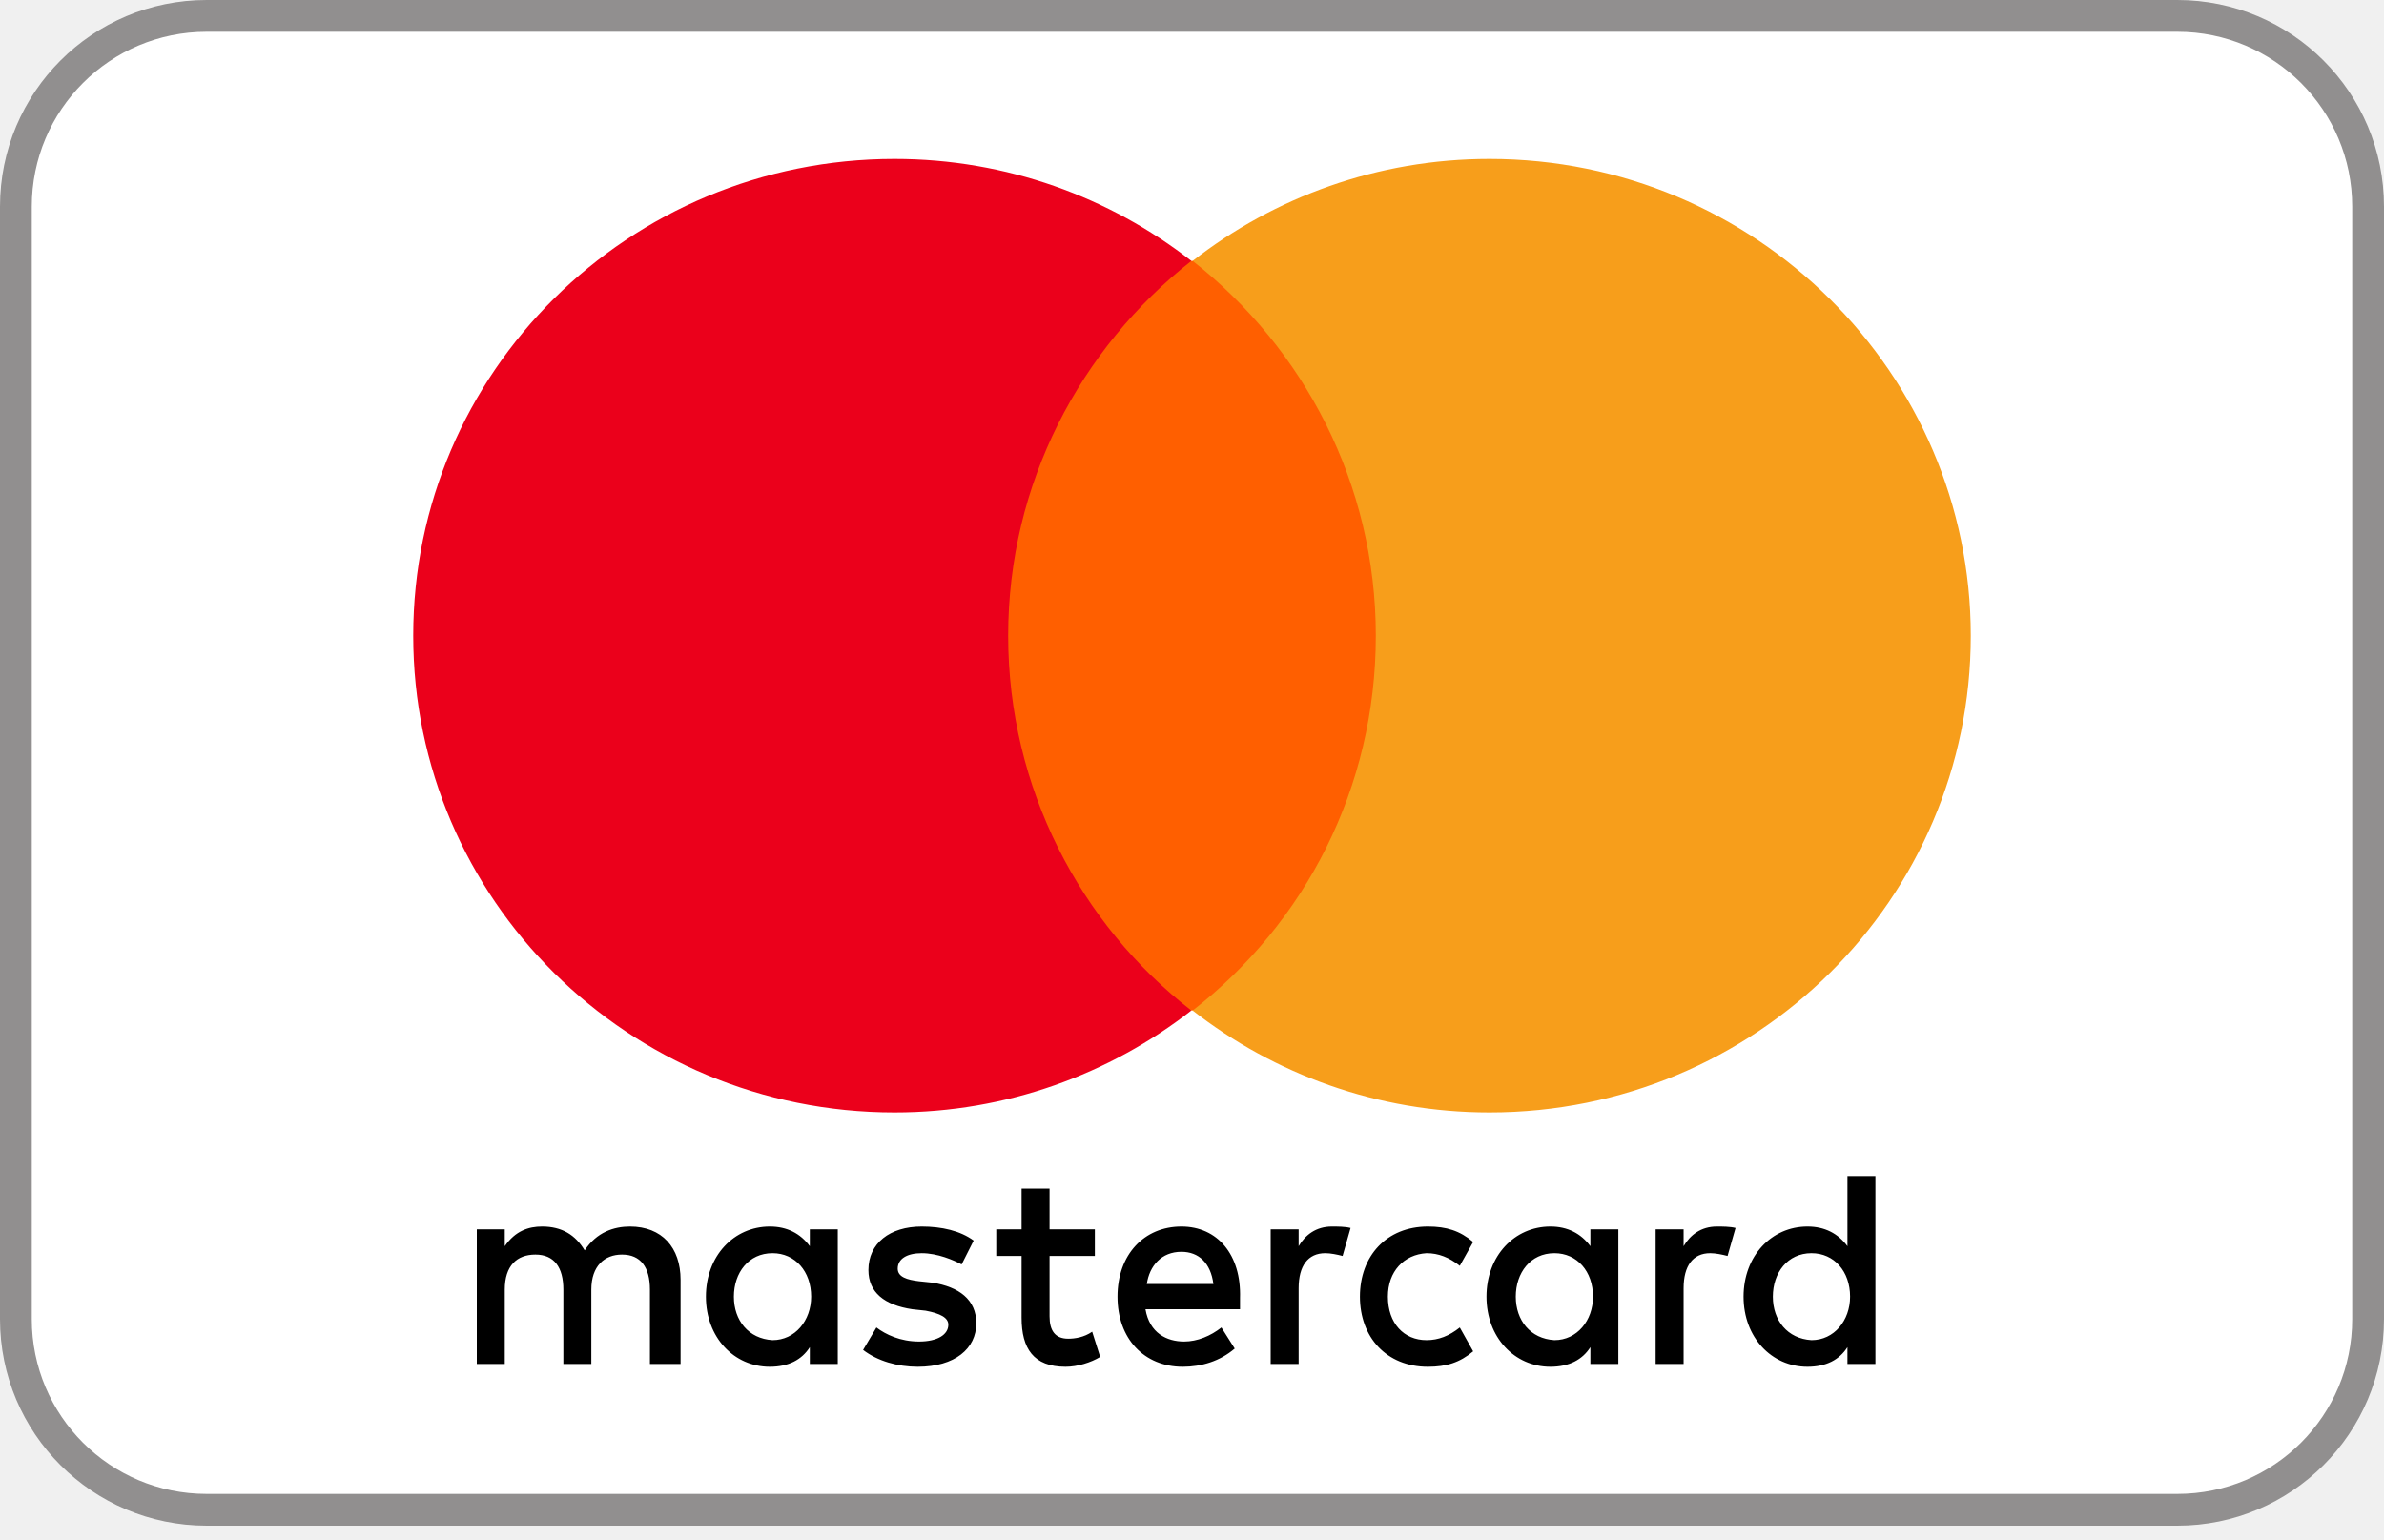
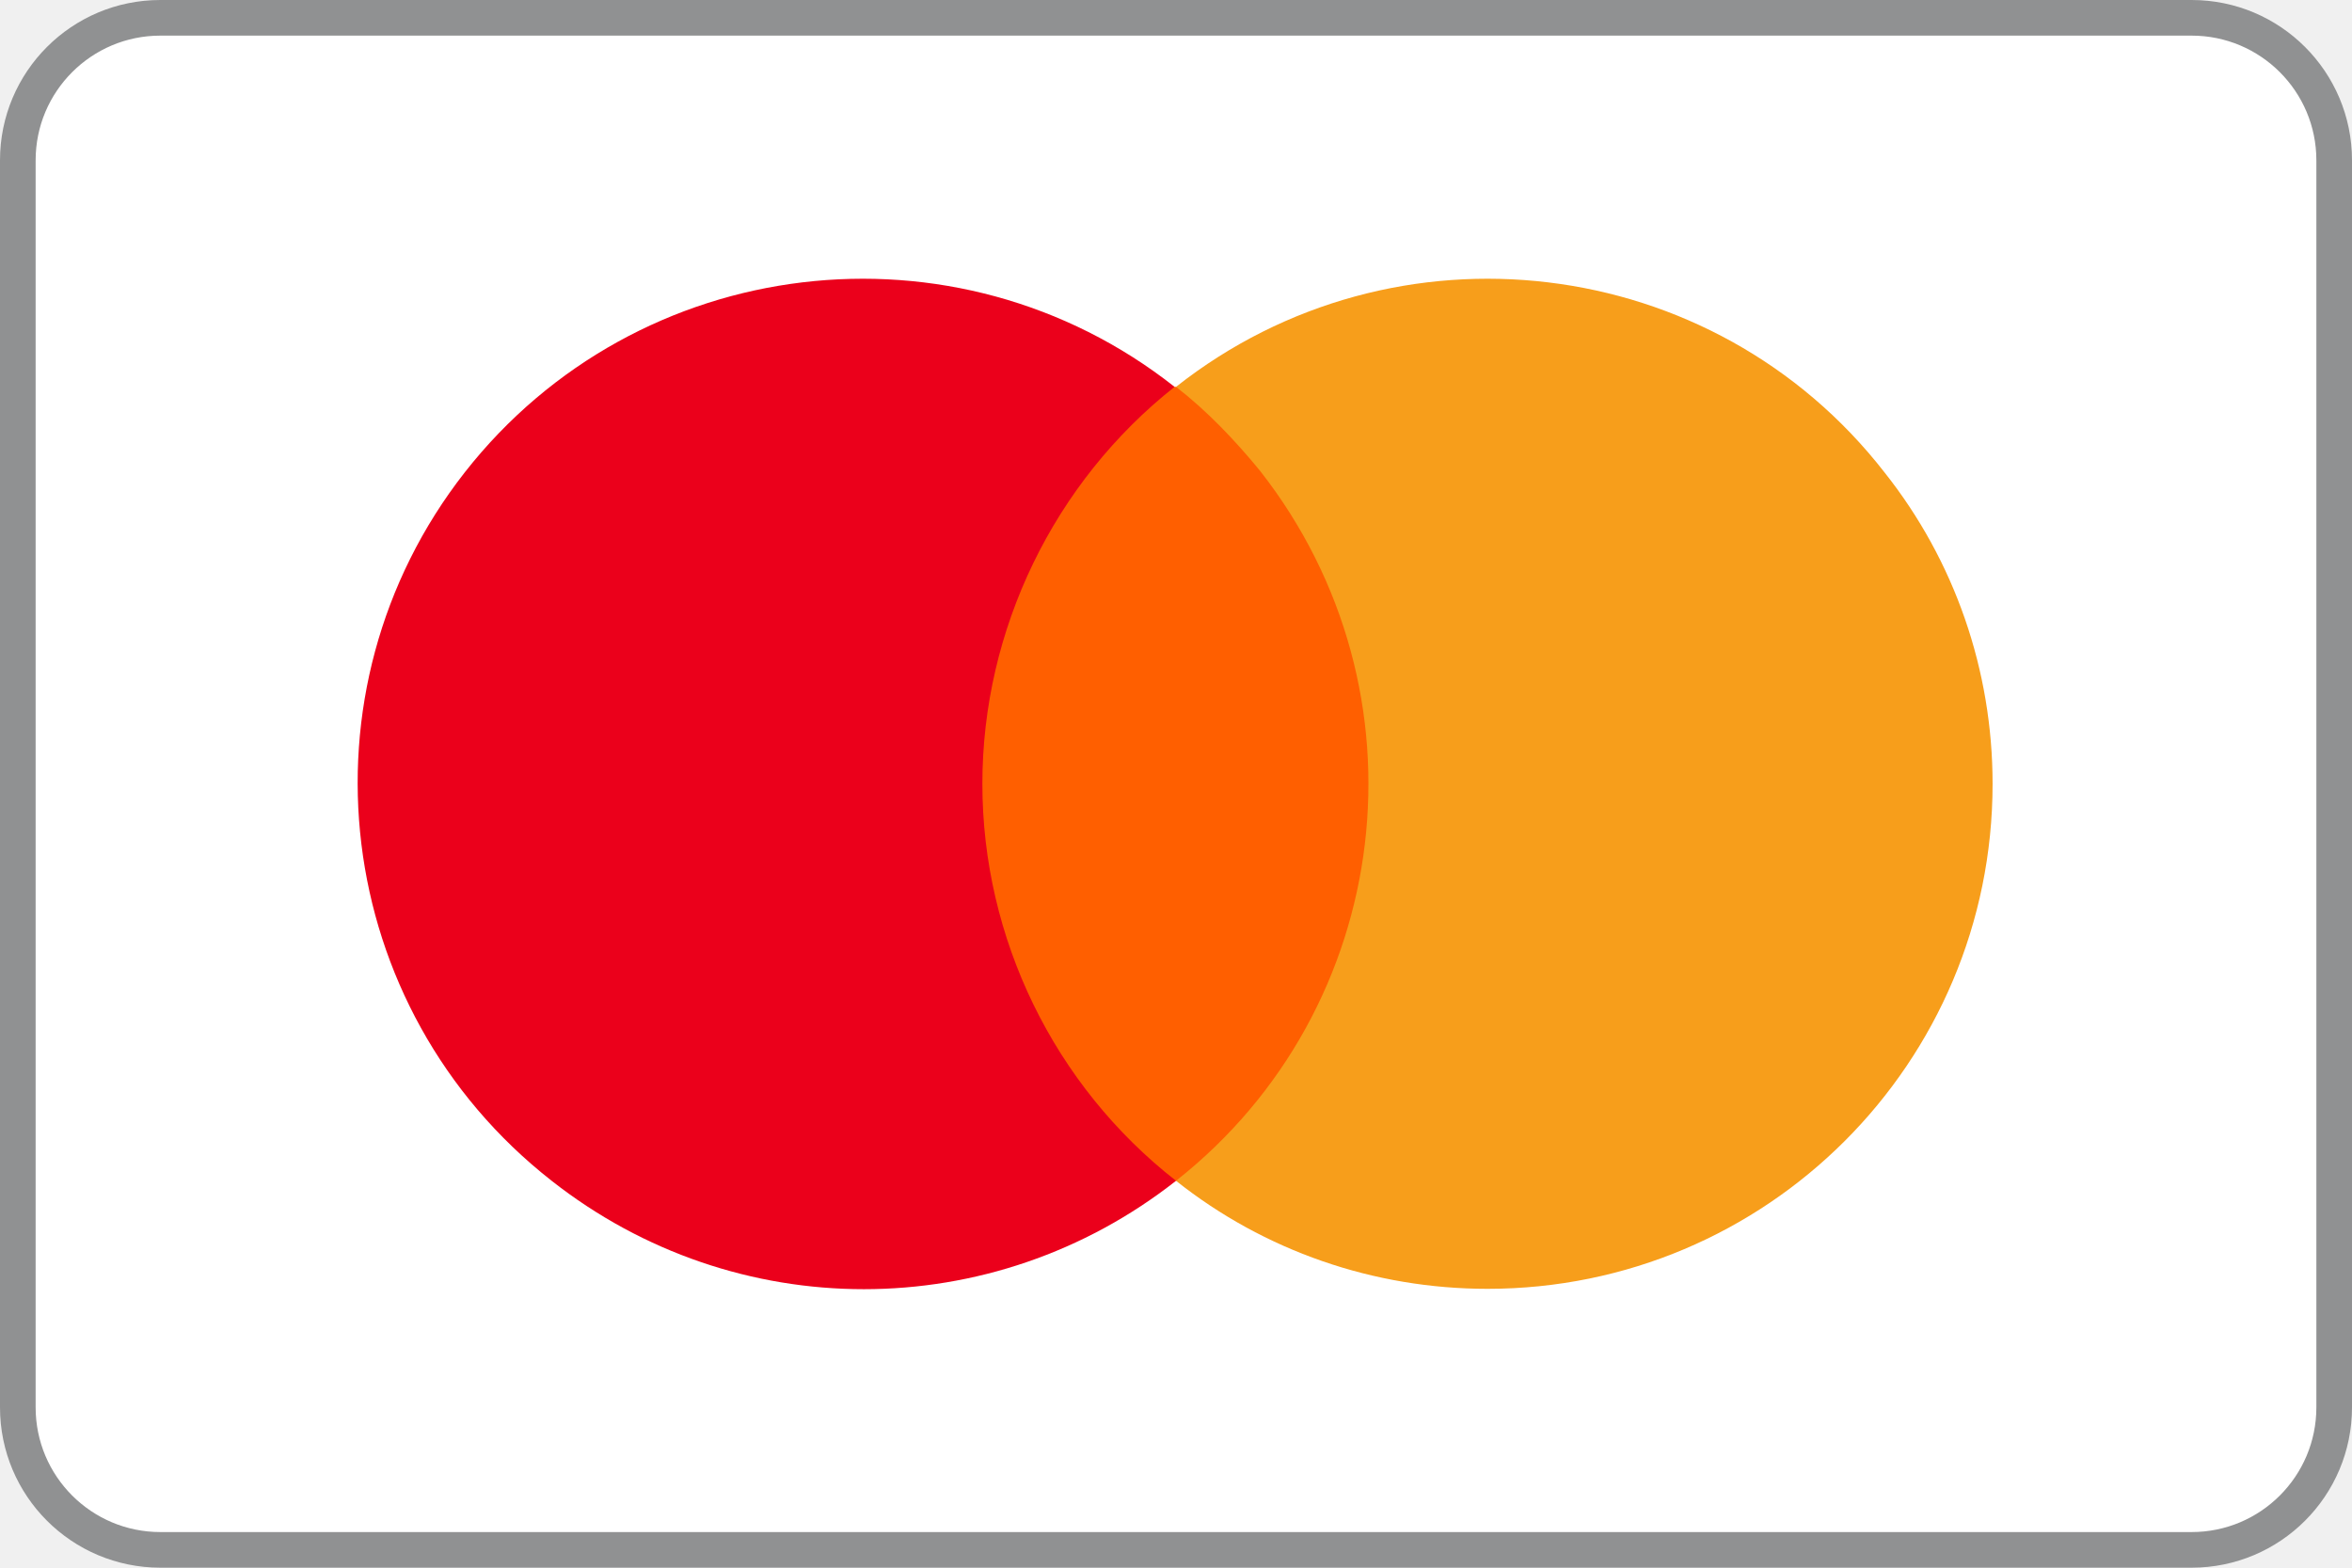
- <svg xmlns="http://www.w3.org/2000/svg" width="48px" height="31px" viewBox="0 0 48 31" version="1.1">
-   <g id="Symbols" stroke="none" stroke-width="1" fill="none" fill-rule="evenodd">
-     <g id="General/Icons/Logos-cb/Mastercard">
-       <rect id="Rectangle-Copy" stroke="#918F8F" stroke-width="0.64" fill="#FFFFFF" x="0.32" y="0.32" width="47.36" height="30.08" rx="3.84" />
-       <g id="Mastercard-logo" transform="translate(8.32, 3.2)" fill-rule="nonzero">
-         <g id="g15" transform="translate(1.28, 20.48)" fill="#000000">
-           <path d="M4.103,3.784 L4.103,2.089 C4.103,1.44 3.728,1.016 3.084,1.016 C2.762,1.016 2.414,1.129 2.172,1.496 C1.985,1.186 1.716,1.016 1.314,1.016 C1.046,1.016 0.778,1.101 0.563,1.412 L0.563,1.073 L0,1.073 L0,3.784 L0.563,3.784 L0.563,2.287 C0.563,1.807 0.805,1.581 1.18,1.581 C1.556,1.581 1.743,1.835 1.743,2.287 L1.743,3.784 L2.306,3.784 L2.306,2.287 C2.306,1.807 2.575,1.581 2.923,1.581 C3.299,1.581 3.486,1.835 3.486,2.287 L3.486,3.784 L4.103,3.784 L4.103,3.784 Z M12.444,1.073 L11.532,1.073 L11.532,0.254 L10.969,0.254 L10.969,1.073 L10.459,1.073 L10.459,1.609 L10.969,1.609 L10.969,2.852 C10.969,3.473 11.21,3.84 11.854,3.84 C12.095,3.84 12.364,3.755 12.551,3.642 L12.39,3.134 C12.229,3.247 12.042,3.275 11.908,3.275 C11.639,3.275 11.532,3.106 11.532,2.824 L11.532,1.609 L12.444,1.609 L12.444,1.073 L12.444,1.073 Z M17.218,1.016 C16.896,1.016 16.681,1.186 16.547,1.412 L16.547,1.073 L15.984,1.073 L15.984,3.784 L16.547,3.784 L16.547,2.259 C16.547,1.807 16.735,1.553 17.084,1.553 C17.191,1.553 17.325,1.581 17.432,1.609 L17.593,1.045 C17.486,1.016 17.325,1.016 17.218,1.016 L17.218,1.016 L17.218,1.016 Z M10.004,1.299 C9.735,1.101 9.36,1.016 8.958,1.016 C8.314,1.016 7.885,1.355 7.885,1.892 C7.885,2.344 8.207,2.598 8.77,2.682 L9.038,2.711 C9.333,2.767 9.494,2.852 9.494,2.993 C9.494,3.191 9.279,3.332 8.904,3.332 C8.528,3.332 8.233,3.191 8.046,3.049 L7.778,3.501 C8.073,3.727 8.475,3.84 8.877,3.84 C9.628,3.84 10.057,3.473 10.057,2.965 C10.057,2.485 9.708,2.231 9.172,2.146 L8.904,2.118 C8.663,2.089 8.475,2.033 8.475,1.864 C8.475,1.666 8.663,1.553 8.958,1.553 C9.279,1.553 9.601,1.694 9.762,1.779 L10.004,1.299 L10.004,1.299 Z M24.969,1.016 C24.647,1.016 24.432,1.186 24.298,1.412 L24.298,1.073 L23.735,1.073 L23.735,3.784 L24.298,3.784 L24.298,2.259 C24.298,1.807 24.486,1.553 24.834,1.553 C24.942,1.553 25.076,1.581 25.183,1.609 L25.344,1.045 C25.237,1.016 25.076,1.016 24.969,1.016 L24.969,1.016 L24.969,1.016 Z M17.781,2.428 C17.781,3.247 18.317,3.84 19.149,3.84 C19.524,3.84 19.792,3.755 20.061,3.529 L19.792,3.049 C19.578,3.219 19.363,3.304 19.122,3.304 C18.666,3.304 18.344,2.965 18.344,2.428 C18.344,1.92 18.666,1.581 19.122,1.553 C19.363,1.553 19.578,1.638 19.792,1.807 L20.061,1.327 C19.792,1.101 19.524,1.016 19.149,1.016 C18.317,1.016 17.781,1.609 17.781,2.428 L17.781,2.428 L17.781,2.428 Z M22.984,2.428 L22.984,1.073 L22.421,1.073 L22.421,1.412 C22.233,1.158 21.965,1.016 21.616,1.016 C20.892,1.016 20.329,1.609 20.329,2.428 C20.329,3.247 20.892,3.84 21.616,3.84 C21.992,3.84 22.26,3.699 22.421,3.445 L22.421,3.784 L22.984,3.784 L22.984,2.428 Z M20.919,2.428 C20.919,1.948 21.214,1.553 21.697,1.553 C22.153,1.553 22.474,1.92 22.474,2.428 C22.474,2.908 22.153,3.304 21.697,3.304 C21.214,3.275 20.919,2.908 20.919,2.428 L20.919,2.428 Z M14.187,1.016 C13.436,1.016 12.9,1.581 12.9,2.428 C12.9,3.275 13.436,3.84 14.214,3.84 C14.59,3.84 14.965,3.727 15.26,3.473 L14.992,3.049 C14.777,3.219 14.509,3.332 14.241,3.332 C13.892,3.332 13.544,3.162 13.463,2.682 L15.367,2.682 C15.367,2.598 15.367,2.541 15.367,2.456 C15.394,1.581 14.911,1.016 14.187,1.016 L14.187,1.016 L14.187,1.016 Z M14.187,1.525 C14.536,1.525 14.777,1.751 14.831,2.174 L13.49,2.174 C13.544,1.807 13.785,1.525 14.187,1.525 L14.187,1.525 Z M28.16,2.428 L28.16,0 L27.597,0 L27.597,1.412 C27.409,1.158 27.141,1.016 26.792,1.016 C26.068,1.016 25.505,1.609 25.505,2.428 C25.505,3.247 26.068,3.84 26.792,3.84 C27.168,3.84 27.436,3.699 27.597,3.445 L27.597,3.784 L28.16,3.784 L28.16,2.428 Z M26.095,2.428 C26.095,1.948 26.39,1.553 26.873,1.553 C27.329,1.553 27.65,1.92 27.65,2.428 C27.65,2.908 27.329,3.304 26.873,3.304 C26.39,3.275 26.095,2.908 26.095,2.428 L26.095,2.428 Z M7.268,2.428 L7.268,1.073 L6.705,1.073 L6.705,1.412 C6.517,1.158 6.249,1.016 5.9,1.016 C5.176,1.016 4.613,1.609 4.613,2.428 C4.613,3.247 5.176,3.84 5.9,3.84 C6.276,3.84 6.544,3.699 6.705,3.445 L6.705,3.784 L7.268,3.784 L7.268,2.428 Z M5.176,2.428 C5.176,1.948 5.471,1.553 5.954,1.553 C6.41,1.553 6.732,1.92 6.732,2.428 C6.732,2.908 6.41,3.304 5.954,3.304 C5.471,3.275 5.176,2.908 5.176,2.428 Z" id="XMLID_1775_" />
-         </g>
-         <g id="XMLID_328_">
-           <rect id="rect19" fill="#FF5F00" x="11.44" y="2.053" width="8.479" height="15.093" />
-           <path d="M11.979,9.6 C11.979,6.533 13.432,3.813 15.667,2.053 C14.025,0.773 11.952,0 9.691,0 C4.334,0 0,4.293 0,9.6 C0,14.907 4.334,19.2 9.691,19.2 C11.952,19.2 14.025,18.427 15.667,17.147 C13.432,15.413 11.979,12.667 11.979,9.6 Z" id="XMLID_330_" fill="#EB001B" />
-           <path d="M31.36,9.6 C31.36,14.907 27.026,19.2 21.669,19.2 C19.408,19.2 17.335,18.427 15.693,17.147 C17.955,15.387 19.381,12.667 19.381,9.6 C19.381,6.533 17.928,3.813 15.693,2.053 C17.335,0.773 19.408,0 21.669,0 C27.026,0 31.36,4.32 31.36,9.6 Z" id="path22" fill="#F79E1B" />
+ <svg xmlns="http://www.w3.org/2000/svg" width="33px" height="22px" viewBox="0 0 33 22" version="1.1">
+   <g id="Page-1" stroke="none" stroke-width="1" fill="none" fill-rule="evenodd">
+     <g id="Frise-couleur" transform="translate(-37, 0)">
+       <g id="Mastercard" transform="translate(37, 0)">
+         <rect id="Rectangle-Copy" stroke="#909192" stroke-width="0.5" fill="#FFFFFF" x="0.25" y="0.25" width="32.5" height="21.5" rx="2" />
+         <g id="ma_symbol" transform="translate(5.0182, 3.9117)" fill-rule="nonzero">
+           <g id="Group">
+             <rect id="Rectangle" fill="#FF5F00" x="8.372" y="1.517" width="6.201" height="11.142" />
+             <path d="M8.765,7.088 C8.765,4.923 9.769,2.856 11.462,1.517 C8.391,-0.904 3.923,-0.372 1.502,2.718 C-0.9,5.789 -0.369,10.238 2.722,12.659 C5.301,14.687 8.903,14.687 11.482,12.659 C9.769,11.321 8.765,9.254 8.765,7.088 Z" id="Path" fill="#EB001B" />
+             <path d="M22.939,7.088 C22.939,11.006 19.769,14.175 15.852,14.175 C14.257,14.175 12.722,13.643 11.482,12.659 C14.553,10.238 15.084,5.789 12.663,2.698 C12.309,2.265 11.915,1.852 11.482,1.517 C14.553,-0.904 19.021,-0.372 21.423,2.718 C22.407,3.958 22.939,5.494 22.939,7.088 Z" id="Path" fill="#F79E1B" />
+           </g>
        </g>
      </g>
    </g>
  </g>
</svg>
